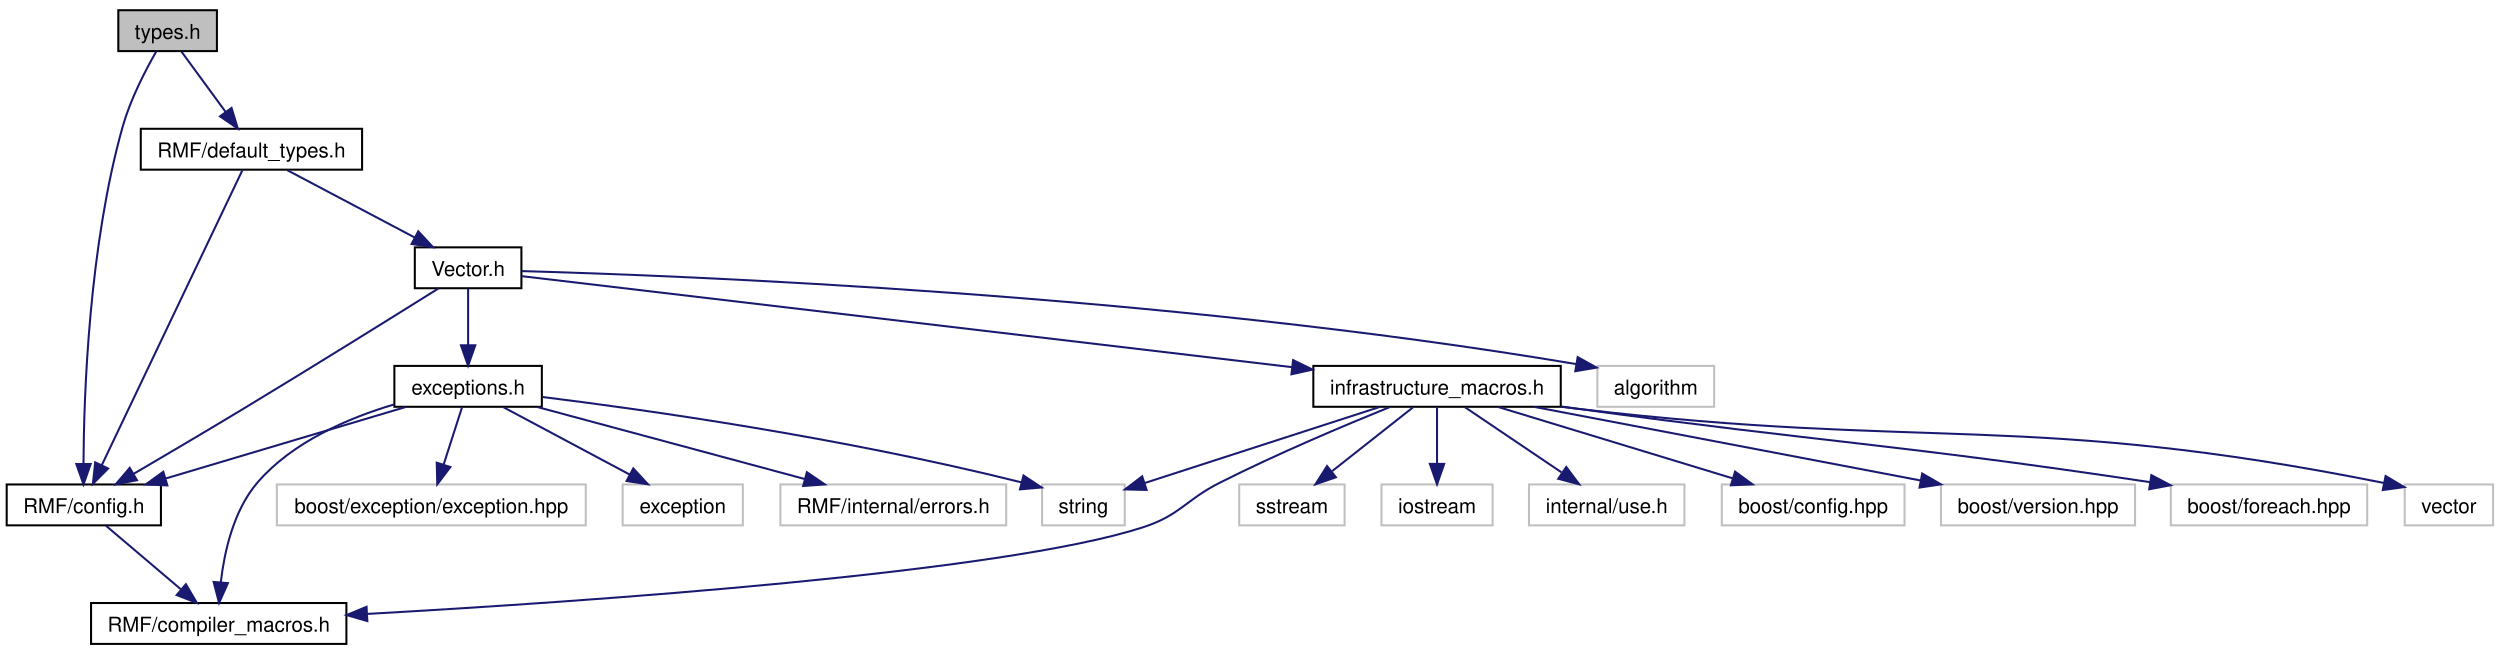
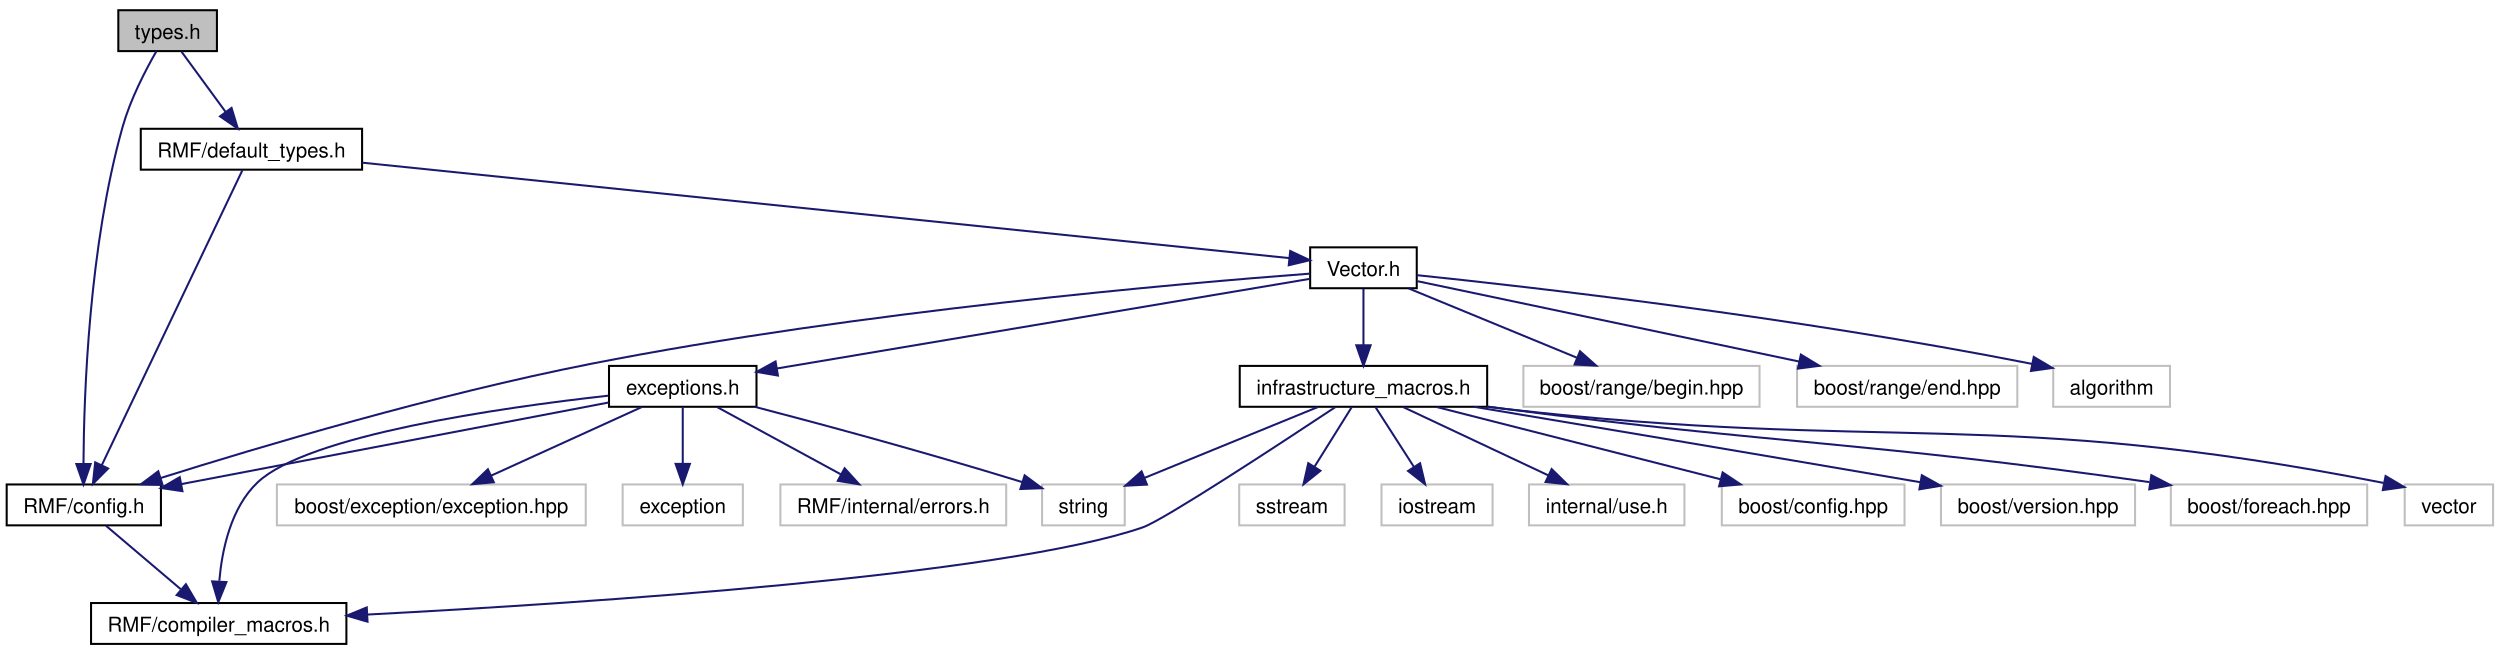
<svg xmlns="http://www.w3.org/2000/svg" xmlns:xlink="http://www.w3.org/1999/xlink" width="1223pt" height="320pt" viewBox="0.00 0.00 1223.00 320.00">
  <g id="graph0" class="graph" transform="scale(1 1) rotate(0) translate(4 316)">
    <g id="node1" class="node">
      <polygon fill="#bfbfbf" stroke="black" points="53.879,-291 53.879,-311 102.121,-311 102.121,-291 53.879,-291" />
      <text text-anchor="middle" x="78" y="-297" font-family="Helvetica,sans-Serif" font-size="10.00">types.h</text>
    </g>
    <g id="node2" class="node">
      <g id="a_node2">
        <a xlink:href="config_8h_source.html" target="_top" xlink:title="RMF/config.h">
          <polygon fill="none" stroke="black" points="-0.731,-59 -0.731,-79 74.731,-79 74.731,-59 -0.731,-59" />
          <text text-anchor="middle" x="37" y="-65" font-family="Helvetica,sans-Serif" font-size="10.00">RMF/config.h</text>
        </a>
      </g>
    </g>
    <g id="edge1" class="edge">
      <path fill="none" stroke="midnightblue" d="M72.463,-290.857C67.283,-281.83 59.791,-267.463 56,-254 39.569,-195.655 37.039,-123.323 36.843,-89.344" />
      <polygon fill="midnightblue" stroke="midnightblue" points="40.343,-89.014 36.852,-79.011 33.343,-89.008 40.343,-89.014" />
    </g>
    <g id="node4" class="node">
      <g id="a_node4">
        <a xlink:href="default__types_8h.html" target="_top" xlink:title="Default implementation for types.h. ">
          <polygon fill="none" stroke="black" points="64.867,-233 64.867,-253 173.133,-253 173.133,-233 64.867,-233" />
          <text text-anchor="middle" x="119" y="-239" font-family="Helvetica,sans-Serif" font-size="10.00">RMF/default_types.h</text>
        </a>
      </g>
    </g>
    <g id="edge3" class="edge">
      <path fill="none" stroke="midnightblue" d="M84.77,-290.753C90.621,-282.761 99.234,-270.998 106.356,-261.27" />
      <polygon fill="midnightblue" stroke="midnightblue" points="109.272,-263.211 112.356,-253.075 103.624,-259.076 109.272,-263.211" />
    </g>
    <g id="node3" class="node">
      <g id="a_node3">
        <a xlink:href="compiler__macros_8h.html" target="_top" xlink:title="Various compiler workarounds. ">
          <polygon fill="none" stroke="black" points="40.544,-1 40.544,-21 165.456,-21 165.456,-1 40.544,-1" />
          <text text-anchor="middle" x="103" y="-7" font-family="Helvetica,sans-Serif" font-size="10.00">RMF/compiler_macros.h</text>
        </a>
      </g>
    </g>
    <g id="edge2" class="edge">
      <path fill="none" stroke="midnightblue" d="M47.899,-58.753C57.798,-50.353 72.608,-37.787 84.381,-27.798" />
      <polygon fill="midnightblue" stroke="midnightblue" points="86.944,-30.214 92.304,-21.075 82.415,-24.876 86.944,-30.214" />
    </g>
    <g id="edge4" class="edge">
      <path fill="none" stroke="midnightblue" d="M114.591,-232.753C101.577,-205.454 63.15,-124.85 45.744,-88.341" />
      <polygon fill="midnightblue" stroke="midnightblue" points="48.893,-86.814 41.431,-79.293 42.575,-89.826 48.893,-86.814" />
    </g>
    <g id="node5" class="node">
      <g id="a_node5">
        <a xlink:href="Vector_8h.html" target="_top" xlink:title="Represent coordinates. ">
-           <polygon fill="none" stroke="black" points="198.926,-175 198.926,-195 251.074,-195 251.074,-175 198.926,-175" />
-           <text text-anchor="middle" x="225" y="-181" font-family="Helvetica,sans-Serif" font-size="10.00">Vector.h</text>
+           <polygon fill="none" stroke="black" points="636.926,-175 636.926,-195 689.074,-195 689.074,-175 636.926,-175" />
+           <text text-anchor="middle" x="663" y="-181" font-family="Helvetica,sans-Serif" font-size="10.00">Vector.h</text>
        </a>
      </g>
    </g>
    <g id="edge5" class="edge">
-       <path fill="none" stroke="midnightblue" d="M136.504,-232.753C153.483,-223.783 179.458,-210.06 198.881,-199.799" />
-       <polygon fill="midnightblue" stroke="midnightblue" points="200.615,-202.841 207.822,-195.075 197.345,-196.652 200.615,-202.841" />
+       <path fill="none" stroke="midnightblue" d="M173.15,-236.426C283.775,-225.038 533.149,-199.367 626.664,-189.74" />
+       <polygon fill="midnightblue" stroke="midnightblue" points="627.176,-193.206 636.765,-188.701 626.459,-186.243 627.176,-193.206" />
    </g>
    <g id="edge6" class="edge">
-       <path fill="none" stroke="midnightblue" d="M210.469,-174.883C189.475,-161.743 149.402,-136.775 115,-116 97.168,-105.232 76.9,-93.288 61.494,-84.269" />
-       <polygon fill="midnightblue" stroke="midnightblue" points="62.995,-81.093 52.596,-79.069 59.464,-87.137 62.995,-81.093" />
+       <path fill="none" stroke="midnightblue" d="M636.67,-182.131C574.837,-177.453 415.702,-163.728 285,-138 209.344,-123.108 122.889,-97.358 74.644,-82.18" />
+       <polygon fill="midnightblue" stroke="midnightblue" points="75.537,-78.791 64.947,-79.109 73.424,-85.465 75.537,-78.791" />
    </g>
    <g id="node6" class="node">
      <g id="a_node6">
        <a xlink:href="infrastructure__macros_8h.html" target="_top" xlink:title="Various general useful macros for IMP. ">
-           <polygon fill="none" stroke="black" points="638.48,-117 638.48,-137 759.52,-137 759.52,-117 638.48,-117" />
-           <text text-anchor="middle" x="699" y="-123" font-family="Helvetica,sans-Serif" font-size="10.00">infrastructure_macros.h</text>
+           <polygon fill="none" stroke="black" points="602.48,-117 602.48,-137 723.52,-137 723.52,-117 602.48,-117" />
+           <text text-anchor="middle" x="663" y="-123" font-family="Helvetica,sans-Serif" font-size="10.00">infrastructure_macros.h</text>
        </a>
      </g>
    </g>
    <g id="edge7" class="edge">
-       <path fill="none" stroke="midnightblue" d="M251.159,-180.909C322.229,-172.513 520.721,-149.062 628.014,-136.387" />
-       <polygon fill="midnightblue" stroke="midnightblue" points="628.585,-139.844 638.105,-135.194 627.764,-132.892 628.585,-139.844" />
+       <path fill="none" stroke="midnightblue" d="M663,-174.753C663,-167.25 663,-156.424 663,-147.078" />
+       <polygon fill="midnightblue" stroke="midnightblue" points="666.5,-147.075 663,-137.075 659.5,-147.075 666.5,-147.075" />
    </g>
    <g id="node15" class="node">
      <g id="a_node15">
        <a xlink:href="exceptions_8h.html" target="_top" xlink:title="Various general useful macros for IMP. ">
-           <polygon fill="none" stroke="black" points="188.926,-117 188.926,-137 261.074,-137 261.074,-117 188.926,-117" />
-           <text text-anchor="middle" x="225" y="-123" font-family="Helvetica,sans-Serif" font-size="10.00">exceptions.h</text>
+           <polygon fill="none" stroke="black" points="293.926,-117 293.926,-137 366.074,-137 366.074,-117 293.926,-117" />
+           <text text-anchor="middle" x="330" y="-123" font-family="Helvetica,sans-Serif" font-size="10.00">exceptions.h</text>
        </a>
      </g>
    </g>
    <g id="edge17" class="edge">
-       <path fill="none" stroke="midnightblue" d="M225,-174.753C225,-167.25 225,-156.424 225,-147.078" />
-       <polygon fill="midnightblue" stroke="midnightblue" points="228.5,-147.075 225,-137.075 221.5,-147.075 228.5,-147.075" />
+       <path fill="none" stroke="midnightblue" d="M636.87,-179.606C580.534,-170.132 447.017,-147.679 376.108,-135.754" />
+       <polygon fill="midnightblue" stroke="midnightblue" points="376.559,-132.281 366.117,-134.074 375.398,-139.184 376.559,-132.281" />
    </g>
    <g id="node19" class="node">
-       <polygon fill="none" stroke="#bfbfbf" points="777.436,-117 777.436,-137 834.564,-137 834.564,-117 777.436,-117" />
-       <text text-anchor="middle" x="806" y="-123" font-family="Helvetica,sans-Serif" font-size="10.00">algorithm</text>
+       <polygon fill="none" stroke="#bfbfbf" points="741.237,-117 741.237,-137 856.763,-137 856.763,-117 741.237,-117" />
+       <text text-anchor="middle" x="799" y="-123" font-family="Helvetica,sans-Serif" font-size="10.00">boost/range/begin.hpp</text>
    </g>
    <g id="edge24" class="edge">
-       <path fill="none" stroke="midnightblue" d="M251.201,-183.383C328.693,-181.222 563.55,-172.249 767.093,-137.874" />
-       <polygon fill="midnightblue" stroke="midnightblue" points="767.802,-141.304 777.067,-136.165 766.62,-134.405 767.802,-141.304" />
+       <path fill="none" stroke="midnightblue" d="M685.153,-174.878C707.48,-165.685 742.148,-151.409 767.365,-141.026" />
+       <polygon fill="midnightblue" stroke="midnightblue" points="768.942,-144.162 776.856,-137.118 766.277,-137.689 768.942,-144.162" />
+     </g>
+     <g id="node20" class="node">
+       <polygon fill="none" stroke="#bfbfbf" points="875.128,-117 875.128,-137 982.872,-137 982.872,-117 875.128,-117" />
+       <text text-anchor="middle" x="929" y="-123" font-family="Helvetica,sans-Serif" font-size="10.00">boost/range/end.hpp</text>
+     </g>
+     <g id="edge25" class="edge">
+       <path fill="none" stroke="midnightblue" d="M689.478,-178.426C732.866,-169.291 819.903,-150.968 876.249,-139.106" />
+       <polygon fill="midnightblue" stroke="midnightblue" points="876.986,-142.527 886.05,-137.042 875.544,-135.677 876.986,-142.527" />
+     </g>
+     <g id="node21" class="node">
+       <polygon fill="none" stroke="#bfbfbf" points="1000.44,-117 1000.44,-137 1057.56,-137 1057.56,-117 1000.44,-117" />
+       <text text-anchor="middle" x="1029" y="-123" font-family="Helvetica,sans-Serif" font-size="10.00">algorithm</text>
+     </g>
+     <g id="edge26" class="edge">
+       <path fill="none" stroke="midnightblue" d="M689.114,-181.397C743.367,-175.764 872.349,-161.202 990.131,-137.978" />
+       <polygon fill="midnightblue" stroke="midnightblue" points="990.916,-141.39 1000.04,-135.999 989.544,-134.526 990.916,-141.39" />
    </g>
    <g id="edge11" class="edge">
-       <path fill="none" stroke="midnightblue" d="M675.904,-116.878C654.192,-108.091 620.942,-94.093 593,-80 575.576,-71.212 573.566,-64.011 555,-58 486.392,-35.788 285.194,-21.838 175.817,-15.68" />
-       <polygon fill="midnightblue" stroke="midnightblue" points="175.705,-12.169 165.526,-15.108 175.317,-19.158 175.705,-12.169" />
+       <path fill="none" stroke="midnightblue" d="M649.266,-116.856C622.53,-99.131 565.213,-61.517 555,-58 486.816,-34.518 285.436,-21.113 175.921,-15.369" />
+       <polygon fill="midnightblue" stroke="midnightblue" points="175.784,-11.857 165.617,-14.837 175.423,-18.848 175.784,-11.857" />
    </g>
    <g id="node7" class="node">
      <polygon fill="none" stroke="#bfbfbf" points="602.219,-59 602.219,-79 653.781,-79 653.781,-59 602.219,-59" />
      <text text-anchor="middle" x="628" y="-65" font-family="Helvetica,sans-Serif" font-size="10.00">sstream</text>
    </g>
    <g id="edge8" class="edge">
-       <path fill="none" stroke="midnightblue" d="M687.276,-116.753C676.523,-108.272 660.385,-95.543 647.661,-85.507" />
-       <polygon fill="midnightblue" stroke="midnightblue" points="649.525,-82.52 639.506,-79.075 645.19,-88.016 649.525,-82.52" />
+       <path fill="none" stroke="midnightblue" d="M657.22,-116.753C652.277,-108.843 645.023,-97.237 638.98,-87.568" />
+       <polygon fill="midnightblue" stroke="midnightblue" points="641.94,-85.7 633.672,-79.075 636.004,-89.41 641.94,-85.7" />
    </g>
    <g id="node8" class="node">
      <polygon fill="none" stroke="#bfbfbf" points="671.828,-59 671.828,-79 726.172,-79 726.172,-59 671.828,-59" />
      <text text-anchor="middle" x="699" y="-65" font-family="Helvetica,sans-Serif" font-size="10.00">iostream</text>
    </g>
    <g id="edge9" class="edge">
-       <path fill="none" stroke="midnightblue" d="M699,-116.753C699,-109.25 699,-98.424 699,-89.078" />
-       <polygon fill="midnightblue" stroke="midnightblue" points="702.5,-89.075 699,-79.075 695.5,-89.075 702.5,-89.075" />
+       <path fill="none" stroke="midnightblue" d="M668.945,-116.753C674.03,-108.843 681.49,-97.237 687.706,-87.568" />
+       <polygon fill="midnightblue" stroke="midnightblue" points="690.702,-89.38 693.166,-79.075 684.814,-85.594 690.702,-89.38" />
    </g>
    <g id="node9" class="node">
      <polygon fill="none" stroke="#bfbfbf" points="505.773,-59 505.773,-79 546.227,-79 546.227,-59 505.773,-59" />
      <text text-anchor="middle" x="526" y="-65" font-family="Helvetica,sans-Serif" font-size="10.00">string</text>
    </g>
    <g id="edge10" class="edge">
-       <path fill="none" stroke="midnightblue" d="M670.82,-116.878C639.285,-106.67 588.395,-90.197 556.1,-79.743" />
-       <polygon fill="midnightblue" stroke="midnightblue" points="556.908,-76.326 546.316,-76.576 554.752,-82.986 556.908,-76.326" />
+       <path fill="none" stroke="midnightblue" d="M640.684,-116.878C617.658,-107.466 581.6,-92.727 556.07,-82.291" />
+       <polygon fill="midnightblue" stroke="midnightblue" points="557.096,-78.93 546.515,-78.386 554.447,-85.409 557.096,-78.93" />
    </g>
    <g id="node10" class="node">
      <polygon fill="none" stroke="#bfbfbf" points="743.98,-59 743.98,-79 820.02,-79 820.02,-59 743.98,-59" />
      <text text-anchor="middle" x="782" y="-65" font-family="Helvetica,sans-Serif" font-size="10.00">internal/use.h</text>
    </g>
    <g id="edge12" class="edge">
-       <path fill="none" stroke="midnightblue" d="M712.706,-116.753C725.517,-108.109 744.87,-95.052 759.87,-84.931" />
-       <polygon fill="midnightblue" stroke="midnightblue" points="762.217,-87.57 768.549,-79.075 758.302,-81.767 762.217,-87.57" />
+       <path fill="none" stroke="midnightblue" d="M682.384,-116.878C701.661,-107.807 731.451,-93.788 753.436,-83.442" />
+       <polygon fill="midnightblue" stroke="midnightblue" points="755.066,-86.543 762.624,-79.118 752.086,-80.209 755.066,-86.543" />
    </g>
    <g id="node11" class="node">
      <polygon fill="none" stroke="#bfbfbf" points="838.306,-59 838.306,-79 927.694,-79 927.694,-59 838.306,-59" />
      <text text-anchor="middle" x="883" y="-65" font-family="Helvetica,sans-Serif" font-size="10.00">boost/config.hpp</text>
    </g>
    <g id="edge13" class="edge">
-       <path fill="none" stroke="midnightblue" d="M728.972,-116.878C760.207,-107.372 809.296,-92.432 843.638,-81.98" />
-       <polygon fill="midnightblue" stroke="midnightblue" points="844.798,-85.285 853.345,-79.025 842.76,-78.589 844.798,-85.285" />
+       <path fill="none" stroke="midnightblue" d="M698.836,-116.878C736.743,-107.229 796.644,-91.982 837.775,-81.512" />
+       <polygon fill="midnightblue" stroke="midnightblue" points="838.716,-84.884 847.543,-79.025 836.989,-78.1 838.716,-84.884" />
    </g>
    <g id="node12" class="node">
      <polygon fill="none" stroke="#bfbfbf" points="945.53,-59 945.53,-79 1040.47,-79 1040.47,-59 945.53,-59" />
      <text text-anchor="middle" x="993" y="-65" font-family="Helvetica,sans-Serif" font-size="10.00">boost/version.hpp</text>
    </g>
    <g id="edge14" class="edge">
-       <path fill="none" stroke="midnightblue" d="M746.563,-116.94C798.122,-107.12 880.405,-91.447 935.54,-80.945" />
-       <polygon fill="midnightblue" stroke="midnightblue" points="936.337,-84.356 945.505,-79.047 935.027,-77.48 936.337,-84.356" />
+       <path fill="none" stroke="midnightblue" d="M717.147,-116.987C770.091,-108.149 853.279,-94.197 935.41,-80.093" />
+       <polygon fill="midnightblue" stroke="midnightblue" points="936.156,-83.516 945.418,-78.372 934.97,-76.617 936.156,-83.516" />
    </g>
    <g id="node13" class="node">
      <polygon fill="none" stroke="#bfbfbf" points="1057.97,-59 1057.97,-79 1154.03,-79 1154.03,-59 1057.97,-59" />
      <text text-anchor="middle" x="1106" y="-65" font-family="Helvetica,sans-Serif" font-size="10.00">boost/foreach.hpp</text>
    </g>
    <g id="edge15" class="edge">
-       <path fill="none" stroke="midnightblue" d="M759.574,-117.163C762.422,-116.766 765.242,-116.377 768,-116 889.585,-99.402 922.842,-98.899 1047.86,-80.119" />
-       <polygon fill="midnightblue" stroke="midnightblue" points="1048.46,-83.569 1057.82,-78.613 1047.41,-76.647 1048.46,-83.569" />
+       <path fill="none" stroke="midnightblue" d="M723.568,-117.114C726.417,-116.73 729.239,-116.357 732,-116 869.329,-98.255 906.914,-100.158 1047.53,-80.142" />
+       <polygon fill="midnightblue" stroke="midnightblue" points="1048.43,-83.548 1057.83,-78.662 1047.43,-76.619 1048.43,-83.548" />
    </g>
    <g id="node14" class="node">
      <polygon fill="none" stroke="#bfbfbf" points="1172.38,-59 1172.38,-79 1215.62,-79 1215.62,-59 1172.38,-59" />
      <text text-anchor="middle" x="1194" y="-65" font-family="Helvetica,sans-Serif" font-size="10.00">vector</text>
    </g>
    <g id="edge16" class="edge">
-       <path fill="none" stroke="midnightblue" d="M759.558,-117.038C762.41,-116.674 765.235,-116.326 768,-116 939.821,-95.734 988.486,-114.55 1162.16,-79.744" />
-       <polygon fill="midnightblue" stroke="midnightblue" points="1163.04,-83.135 1172.14,-77.712 1161.65,-76.276 1163.04,-83.135" />
+       <path fill="none" stroke="midnightblue" d="M723.555,-117.012C726.408,-116.655 729.234,-116.316 732,-116 919.719,-94.577 972.719,-116.961 1162.14,-79.729" />
+       <polygon fill="midnightblue" stroke="midnightblue" points="1163.03,-83.122 1172.15,-77.733 1161.66,-76.257 1163.03,-83.122" />
    </g>
    <g id="edge21" class="edge">
-       <path fill="none" stroke="midnightblue" d="M194.376,-116.878C162.463,-107.372 112.306,-92.432 77.218,-81.98" />
-       <polygon fill="midnightblue" stroke="midnightblue" points="77.882,-78.526 67.299,-79.025 75.884,-85.234 77.882,-78.526" />
+       <path fill="none" stroke="midnightblue" d="M293.659,-119.08C246.479,-110.092 161.583,-93.906 89,-80 87.561,-79.724 86.1,-79.444 84.624,-79.161" />
+       <polygon fill="midnightblue" stroke="midnightblue" points="85.253,-75.718 74.772,-77.27 83.933,-82.593 85.253,-75.718" />
    </g>
    <g id="edge22" class="edge">
-       <path fill="none" stroke="midnightblue" d="M188.795,-118.157C166.555,-111.546 139.138,-99.874 122,-80 110.263,-66.389 105.738,-46.062 104.014,-31.178" />
-       <polygon fill="midnightblue" stroke="midnightblue" points="107.489,-30.732 103.168,-21.058 100.513,-31.314 107.489,-30.732" />
+       <path fill="none" stroke="midnightblue" d="M293.599,-122.442C240.739,-116.552 146.374,-103.073 122,-80 108.948,-67.644 104.614,-47.135 103.294,-31.865" />
+       <polygon fill="midnightblue" stroke="midnightblue" points="106.767,-31.246 102.777,-21.432 99.776,-31.593 106.767,-31.246" />
    </g>
    <g id="edge20" class="edge">
-       <path fill="none" stroke="midnightblue" d="M261.475,-121.771C312.148,-115.474 406.776,-102.198 495.573,-80.053" />
-       <polygon fill="midnightblue" stroke="midnightblue" points="496.7,-83.378 505.532,-77.525 494.978,-76.593 496.7,-83.378" />
+       <path fill="none" stroke="midnightblue" d="M365.374,-116.951C397.253,-108.643 445.6,-95.664 496.005,-80.182" />
+       <polygon fill="midnightblue" stroke="midnightblue" points="497.255,-83.459 505.772,-77.158 495.184,-76.772 497.255,-83.459" />
    </g>
    <g id="node16" class="node">
      <polygon fill="none" stroke="#bfbfbf" points="131.451,-59 131.451,-79 282.549,-79 282.549,-59 131.451,-59" />
      <text text-anchor="middle" x="207" y="-65" font-family="Helvetica,sans-Serif" font-size="10.00">boost/exception/exception.hpp</text>
    </g>
    <g id="edge18" class="edge">
-       <path fill="none" stroke="midnightblue" d="M222.028,-116.753C219.59,-109.169 216.06,-98.188 213.034,-88.774" />
-       <polygon fill="midnightblue" stroke="midnightblue" points="216.309,-87.524 209.917,-79.075 209.645,-89.666 216.309,-87.524" />
+       <path fill="none" stroke="midnightblue" d="M309.964,-116.878C289.951,-107.766 258.971,-93.662 236.219,-83.303" />
+       <polygon fill="midnightblue" stroke="midnightblue" points="237.579,-80.076 227.027,-79.118 234.678,-86.447 237.579,-80.076" />
    </g>
    <g id="node17" class="node">
      <polygon fill="none" stroke="#bfbfbf" points="300.596,-59 300.596,-79 359.404,-79 359.404,-59 300.596,-59" />
      <text text-anchor="middle" x="330" y="-65" font-family="Helvetica,sans-Serif" font-size="10.00">exception</text>
    </g>
    <g id="edge19" class="edge">
-       <path fill="none" stroke="midnightblue" d="M242.339,-116.753C259.158,-107.783 284.887,-94.06 304.128,-83.799" />
-       <polygon fill="midnightblue" stroke="midnightblue" points="305.808,-86.869 312.984,-79.075 302.513,-80.693 305.808,-86.869" />
+       <path fill="none" stroke="midnightblue" d="M330,-116.753C330,-109.25 330,-98.424 330,-89.078" />
+       <polygon fill="midnightblue" stroke="midnightblue" points="333.5,-89.075 330,-79.075 326.5,-89.075 333.5,-89.075" />
    </g>
    <g id="node18" class="node">
      <polygon fill="none" stroke="#bfbfbf" points="377.766,-59 377.766,-79 488.234,-79 488.234,-59 377.766,-59" />
      <text text-anchor="middle" x="433" y="-65" font-family="Helvetica,sans-Serif" font-size="10.00">RMF/internal/errors.h</text>
    </g>
    <g id="edge23" class="edge">
-       <path fill="none" stroke="midnightblue" d="M258.882,-116.878C294.493,-107.29 350.637,-92.175 389.5,-81.712" />
-       <polygon fill="midnightblue" stroke="midnightblue" points="390.731,-85.005 399.477,-79.025 388.911,-78.246 390.731,-85.005" />
+       <path fill="none" stroke="midnightblue" d="M347.008,-116.753C363.432,-107.823 388.517,-94.185 407.363,-83.939" />
+       <polygon fill="midnightblue" stroke="midnightblue" points="409.194,-86.927 416.308,-79.075 405.851,-80.777 409.194,-86.927" />
    </g>
  </g>
</svg>
